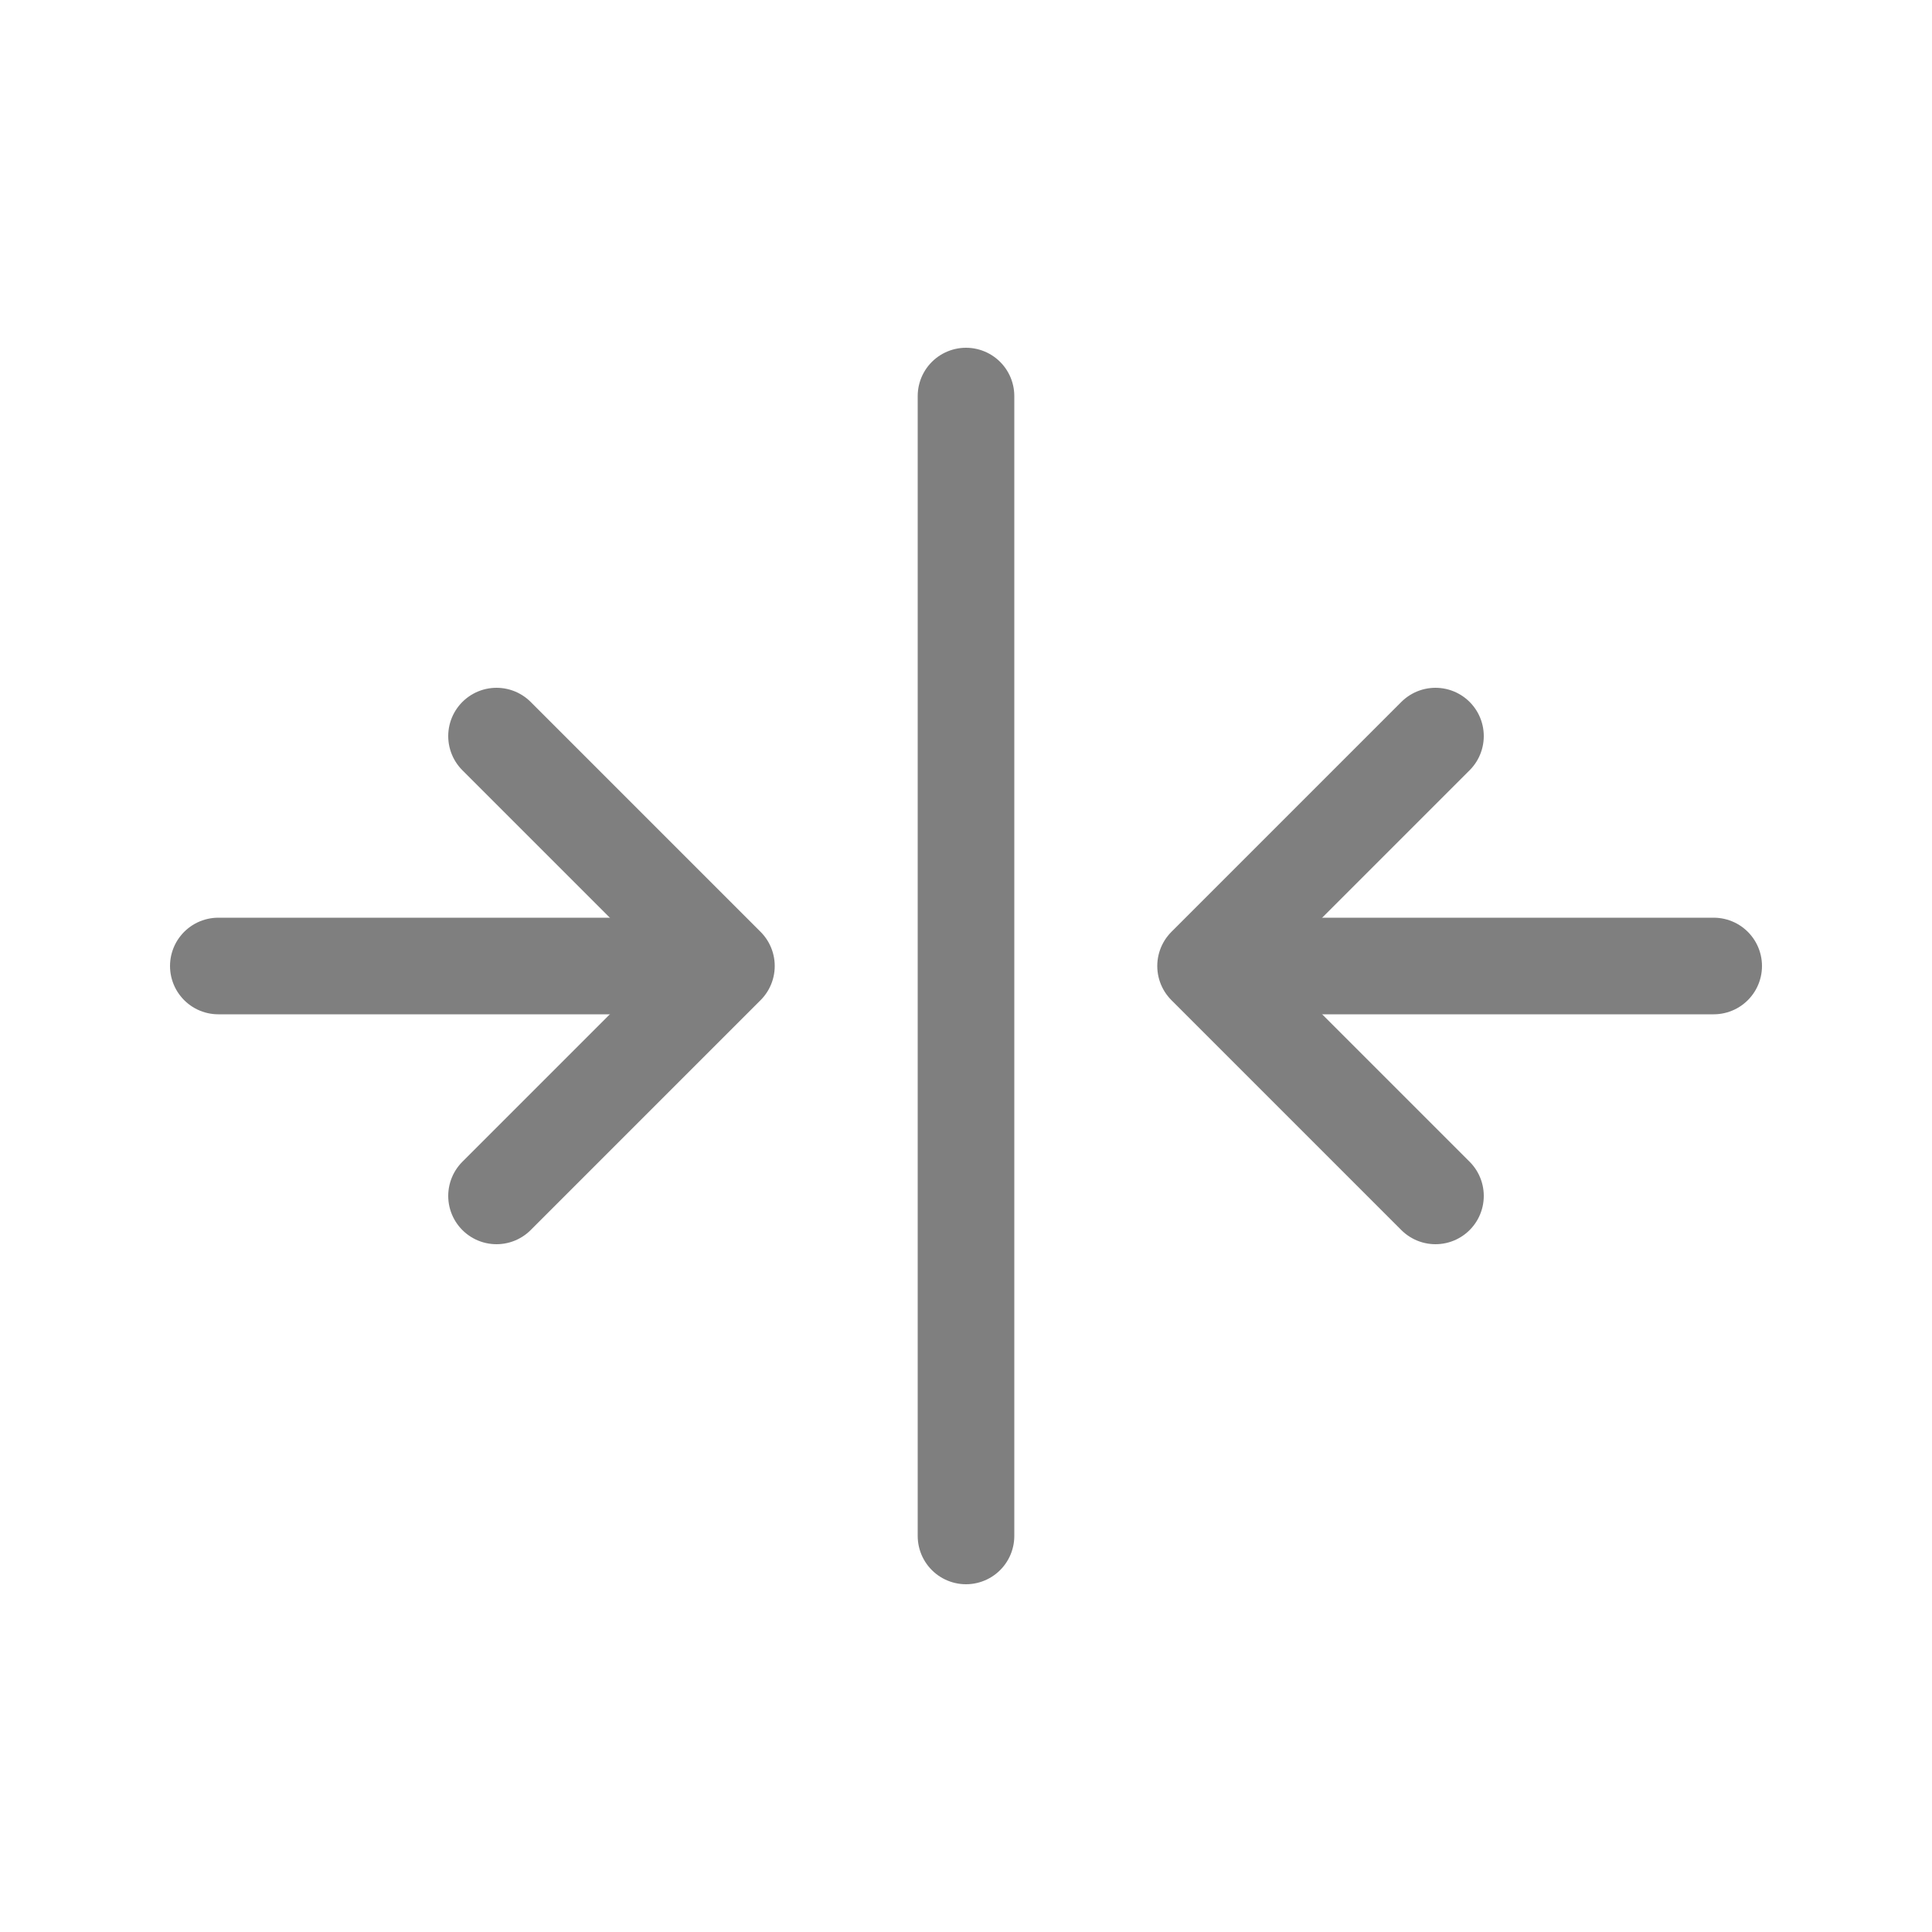
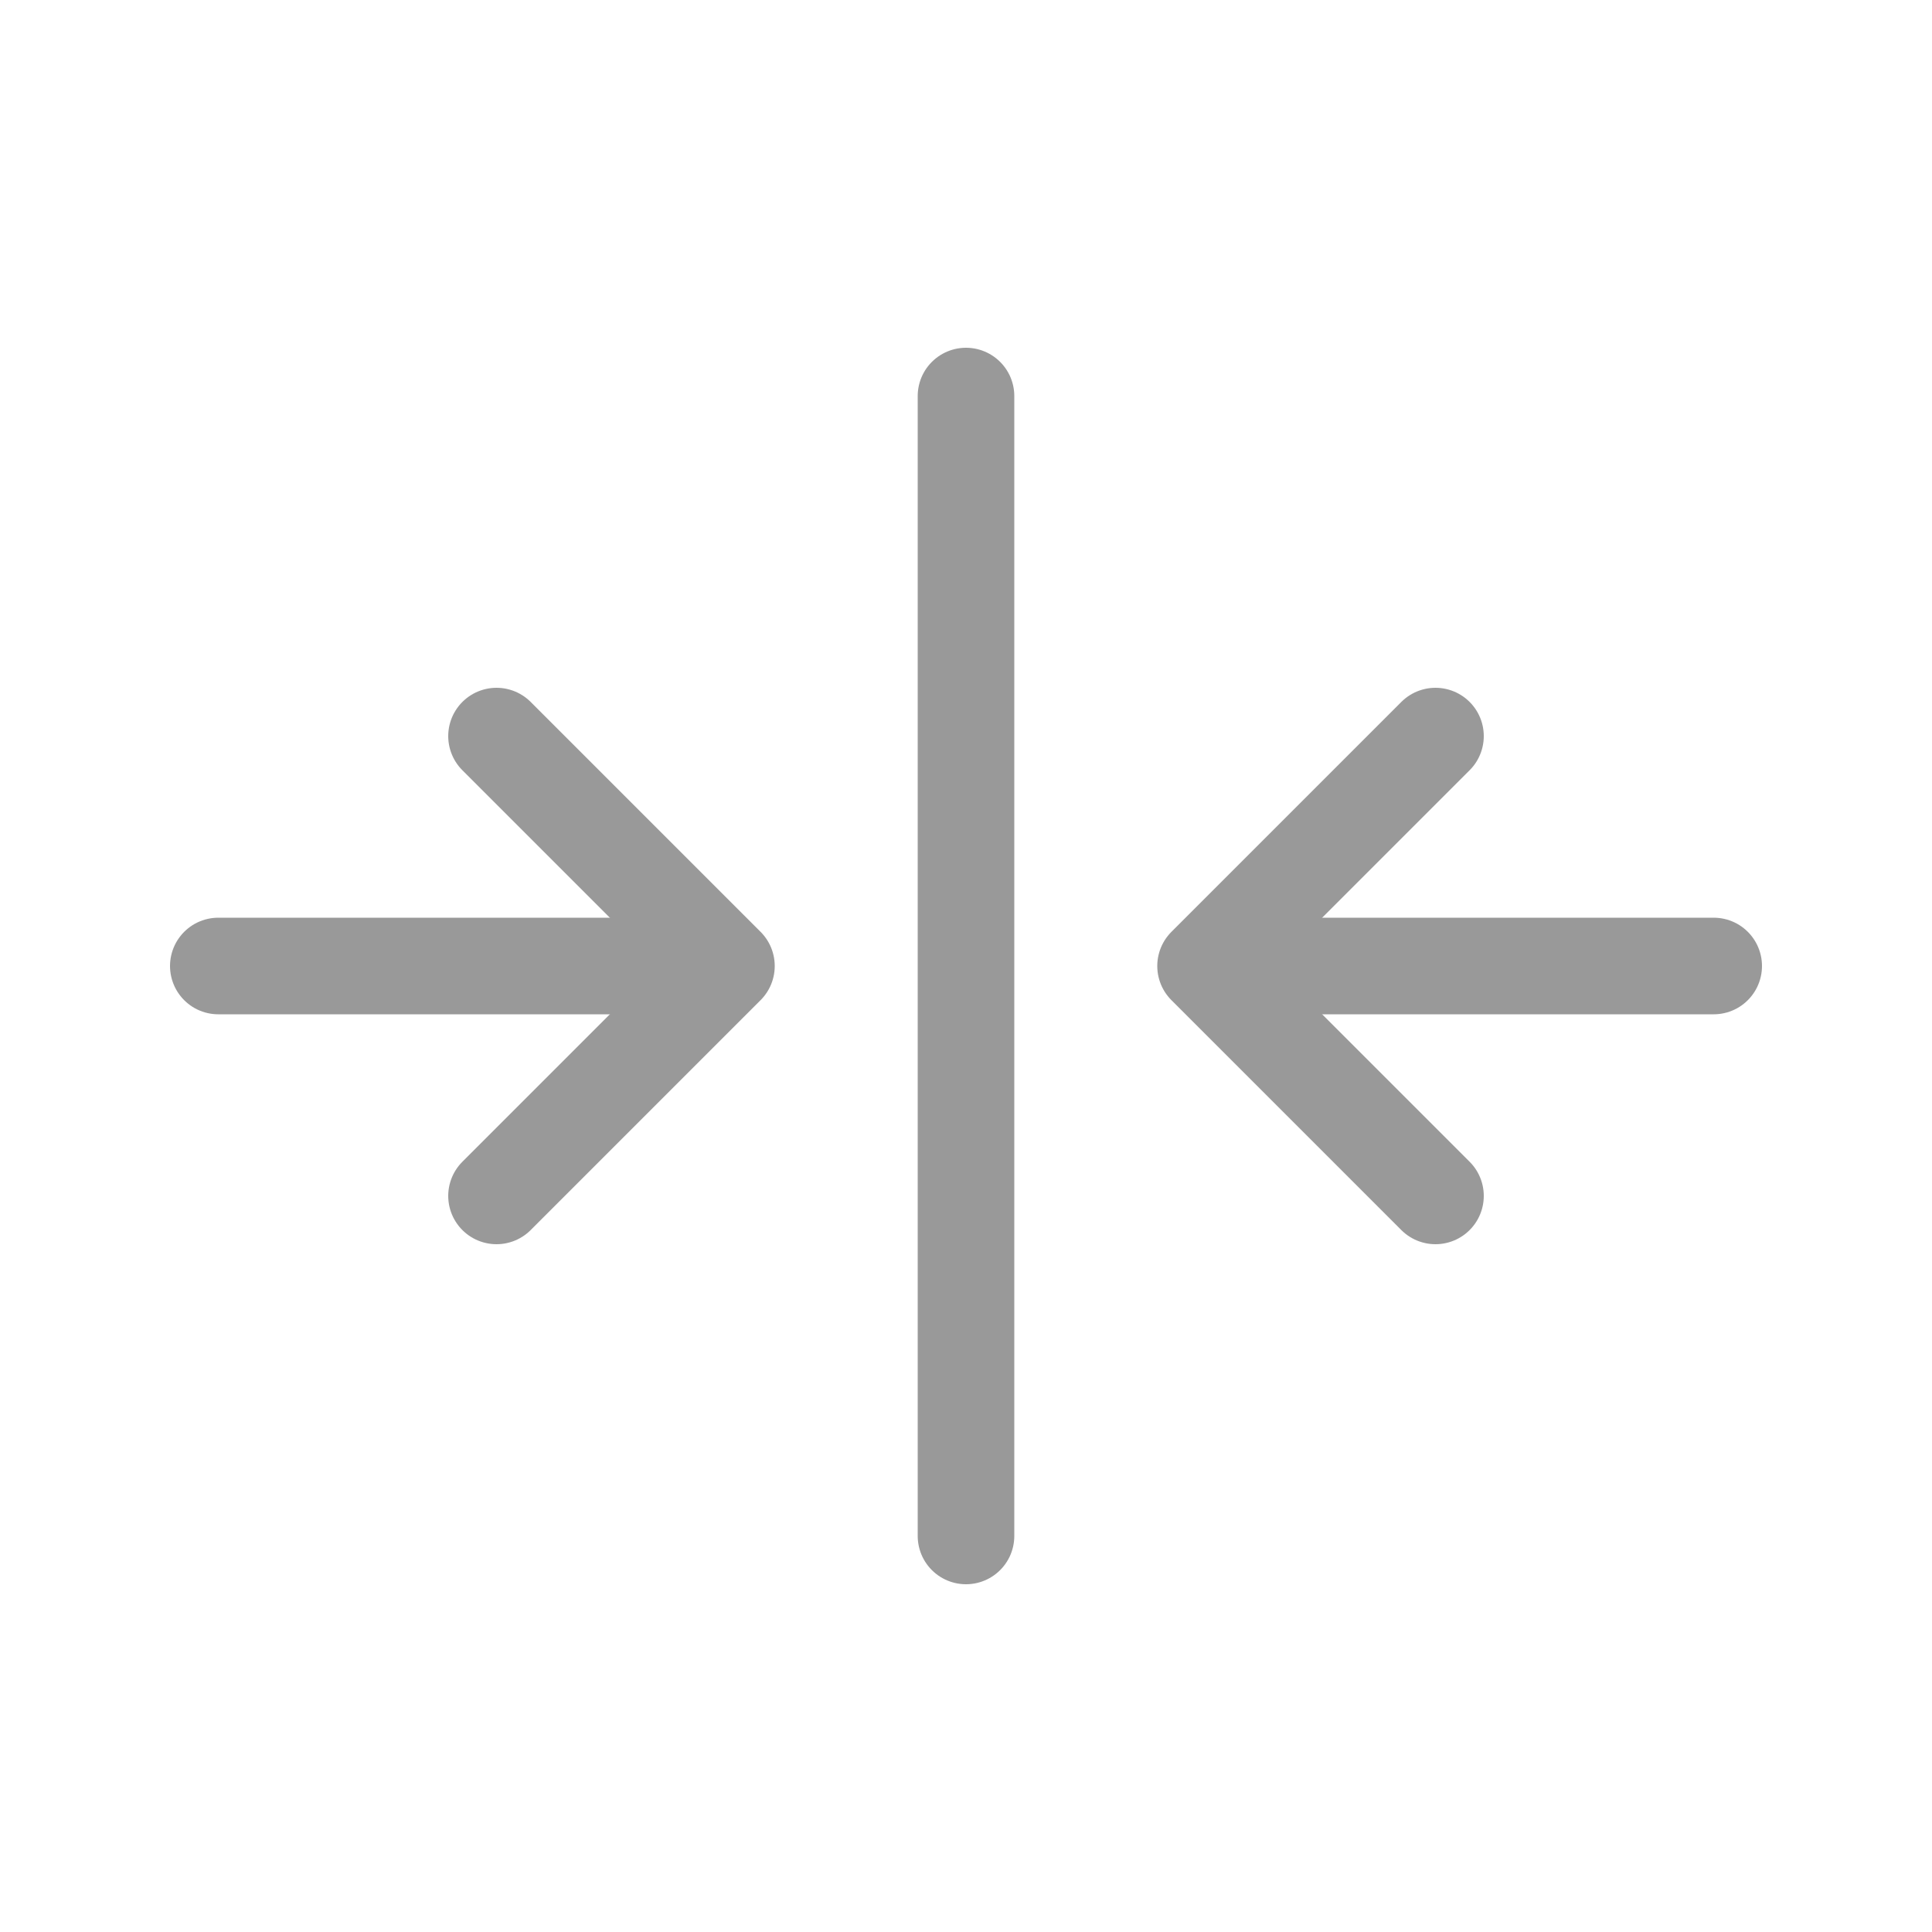
<svg xmlns="http://www.w3.org/2000/svg" version="1.1" id="Layer_1" x="0px" y="0px" viewBox="0 0 100 100" style="enable-background:new 0 0 100 100;" xml:space="preserve">
  <style type="text/css">
- 	.st0{fill:none;stroke:#7F7F7F;stroke-width:5;stroke-linecap:round;stroke-miterlimit:10;}
- 	.st1{fill:none;stroke:#7F7F7F;stroke-width:5;stroke-linecap:round;stroke-linejoin:round;stroke-miterlimit:10;}
+ 	.st0{fill:none;stroke:#999999;stroke-width:5;stroke-linecap:round;stroke-miterlimit:10;}
+ 	.st1{fill:none;stroke:#999999;stroke-width:5;stroke-linecap:round;stroke-linejoin:round;stroke-miterlimit:10;}
</style>
  <g>
    <g>
      <g>
        <line class="st0" x1="50" y1="79.5" x2="50" y2="20.5" />
      </g>
    </g>
    <g>
      <g>
        <g>
          <line class="st0" x1="88.7" y1="50" x2="63.9" y2="50" />
        </g>
      </g>
      <polyline class="st1" points="74.3,61.9 62.4,50 74.3,38.1   " />
    </g>
    <g>
      <g>
        <g>
          <line class="st0" x1="11.3" y1="50" x2="36.1" y2="50" />
        </g>
      </g>
      <polyline class="st1" points="25.7,38.1 37.6,50 25.7,61.9   " />
    </g>
  </g>
</svg>
